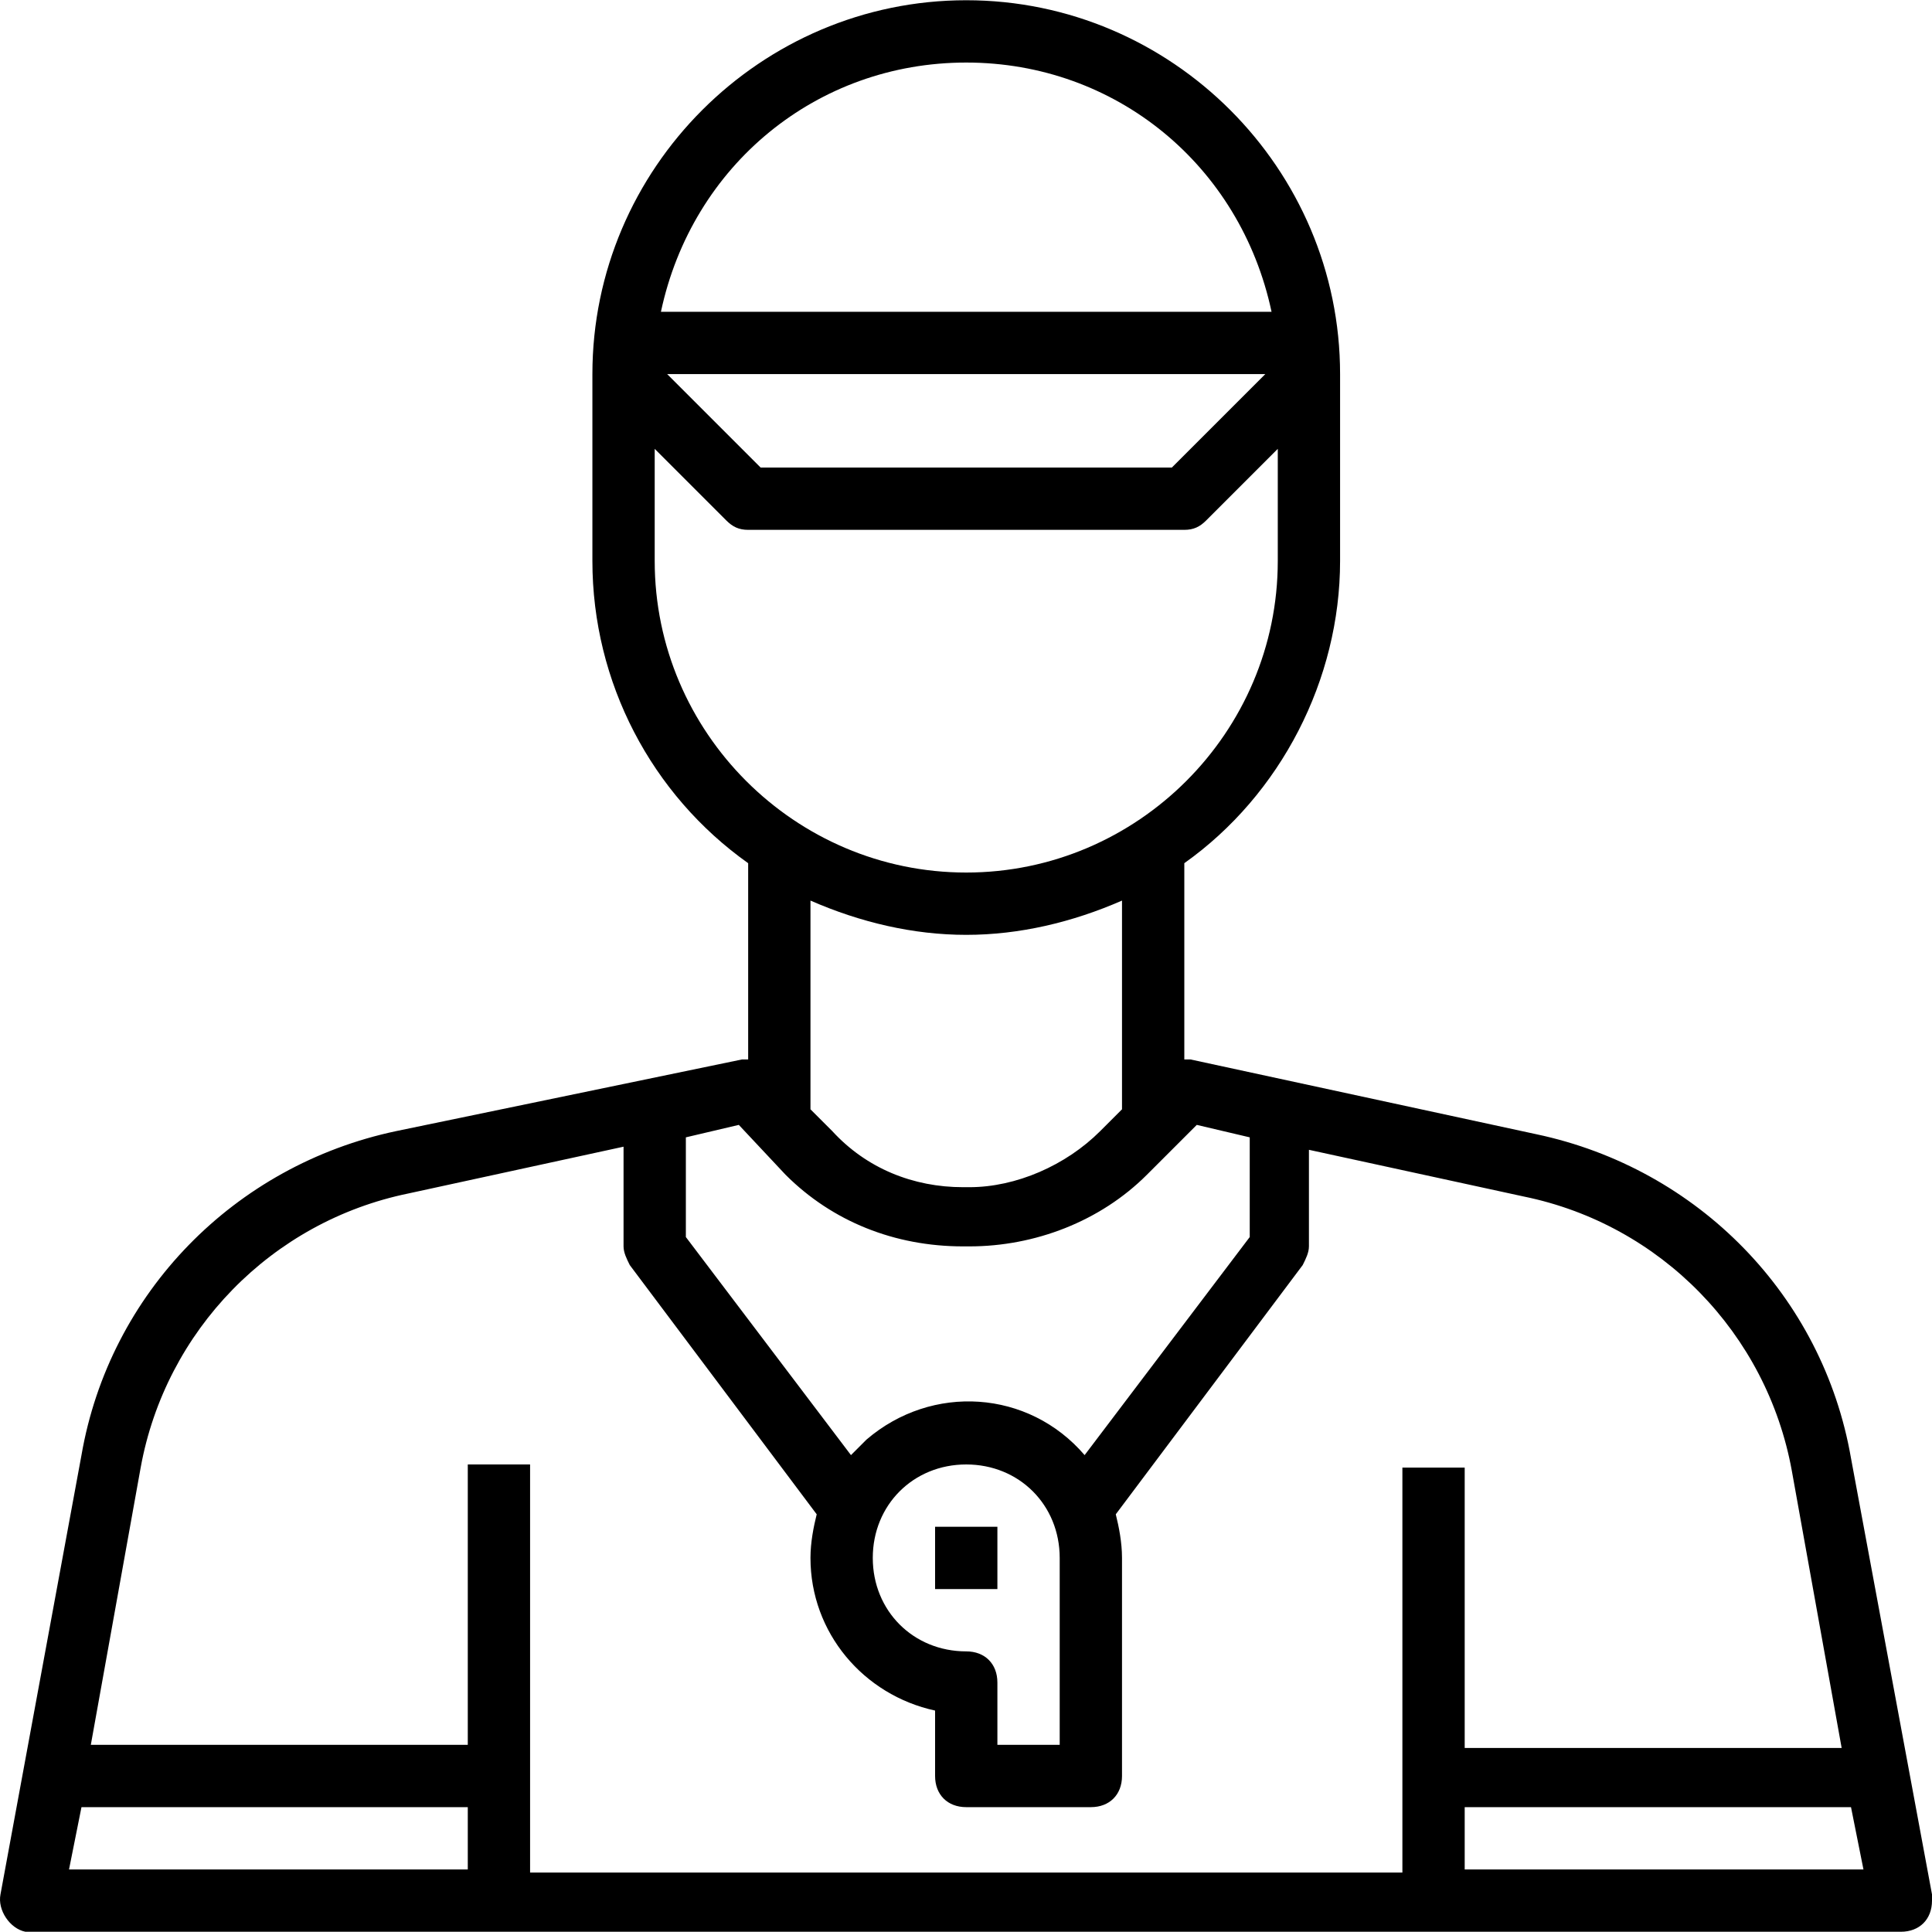
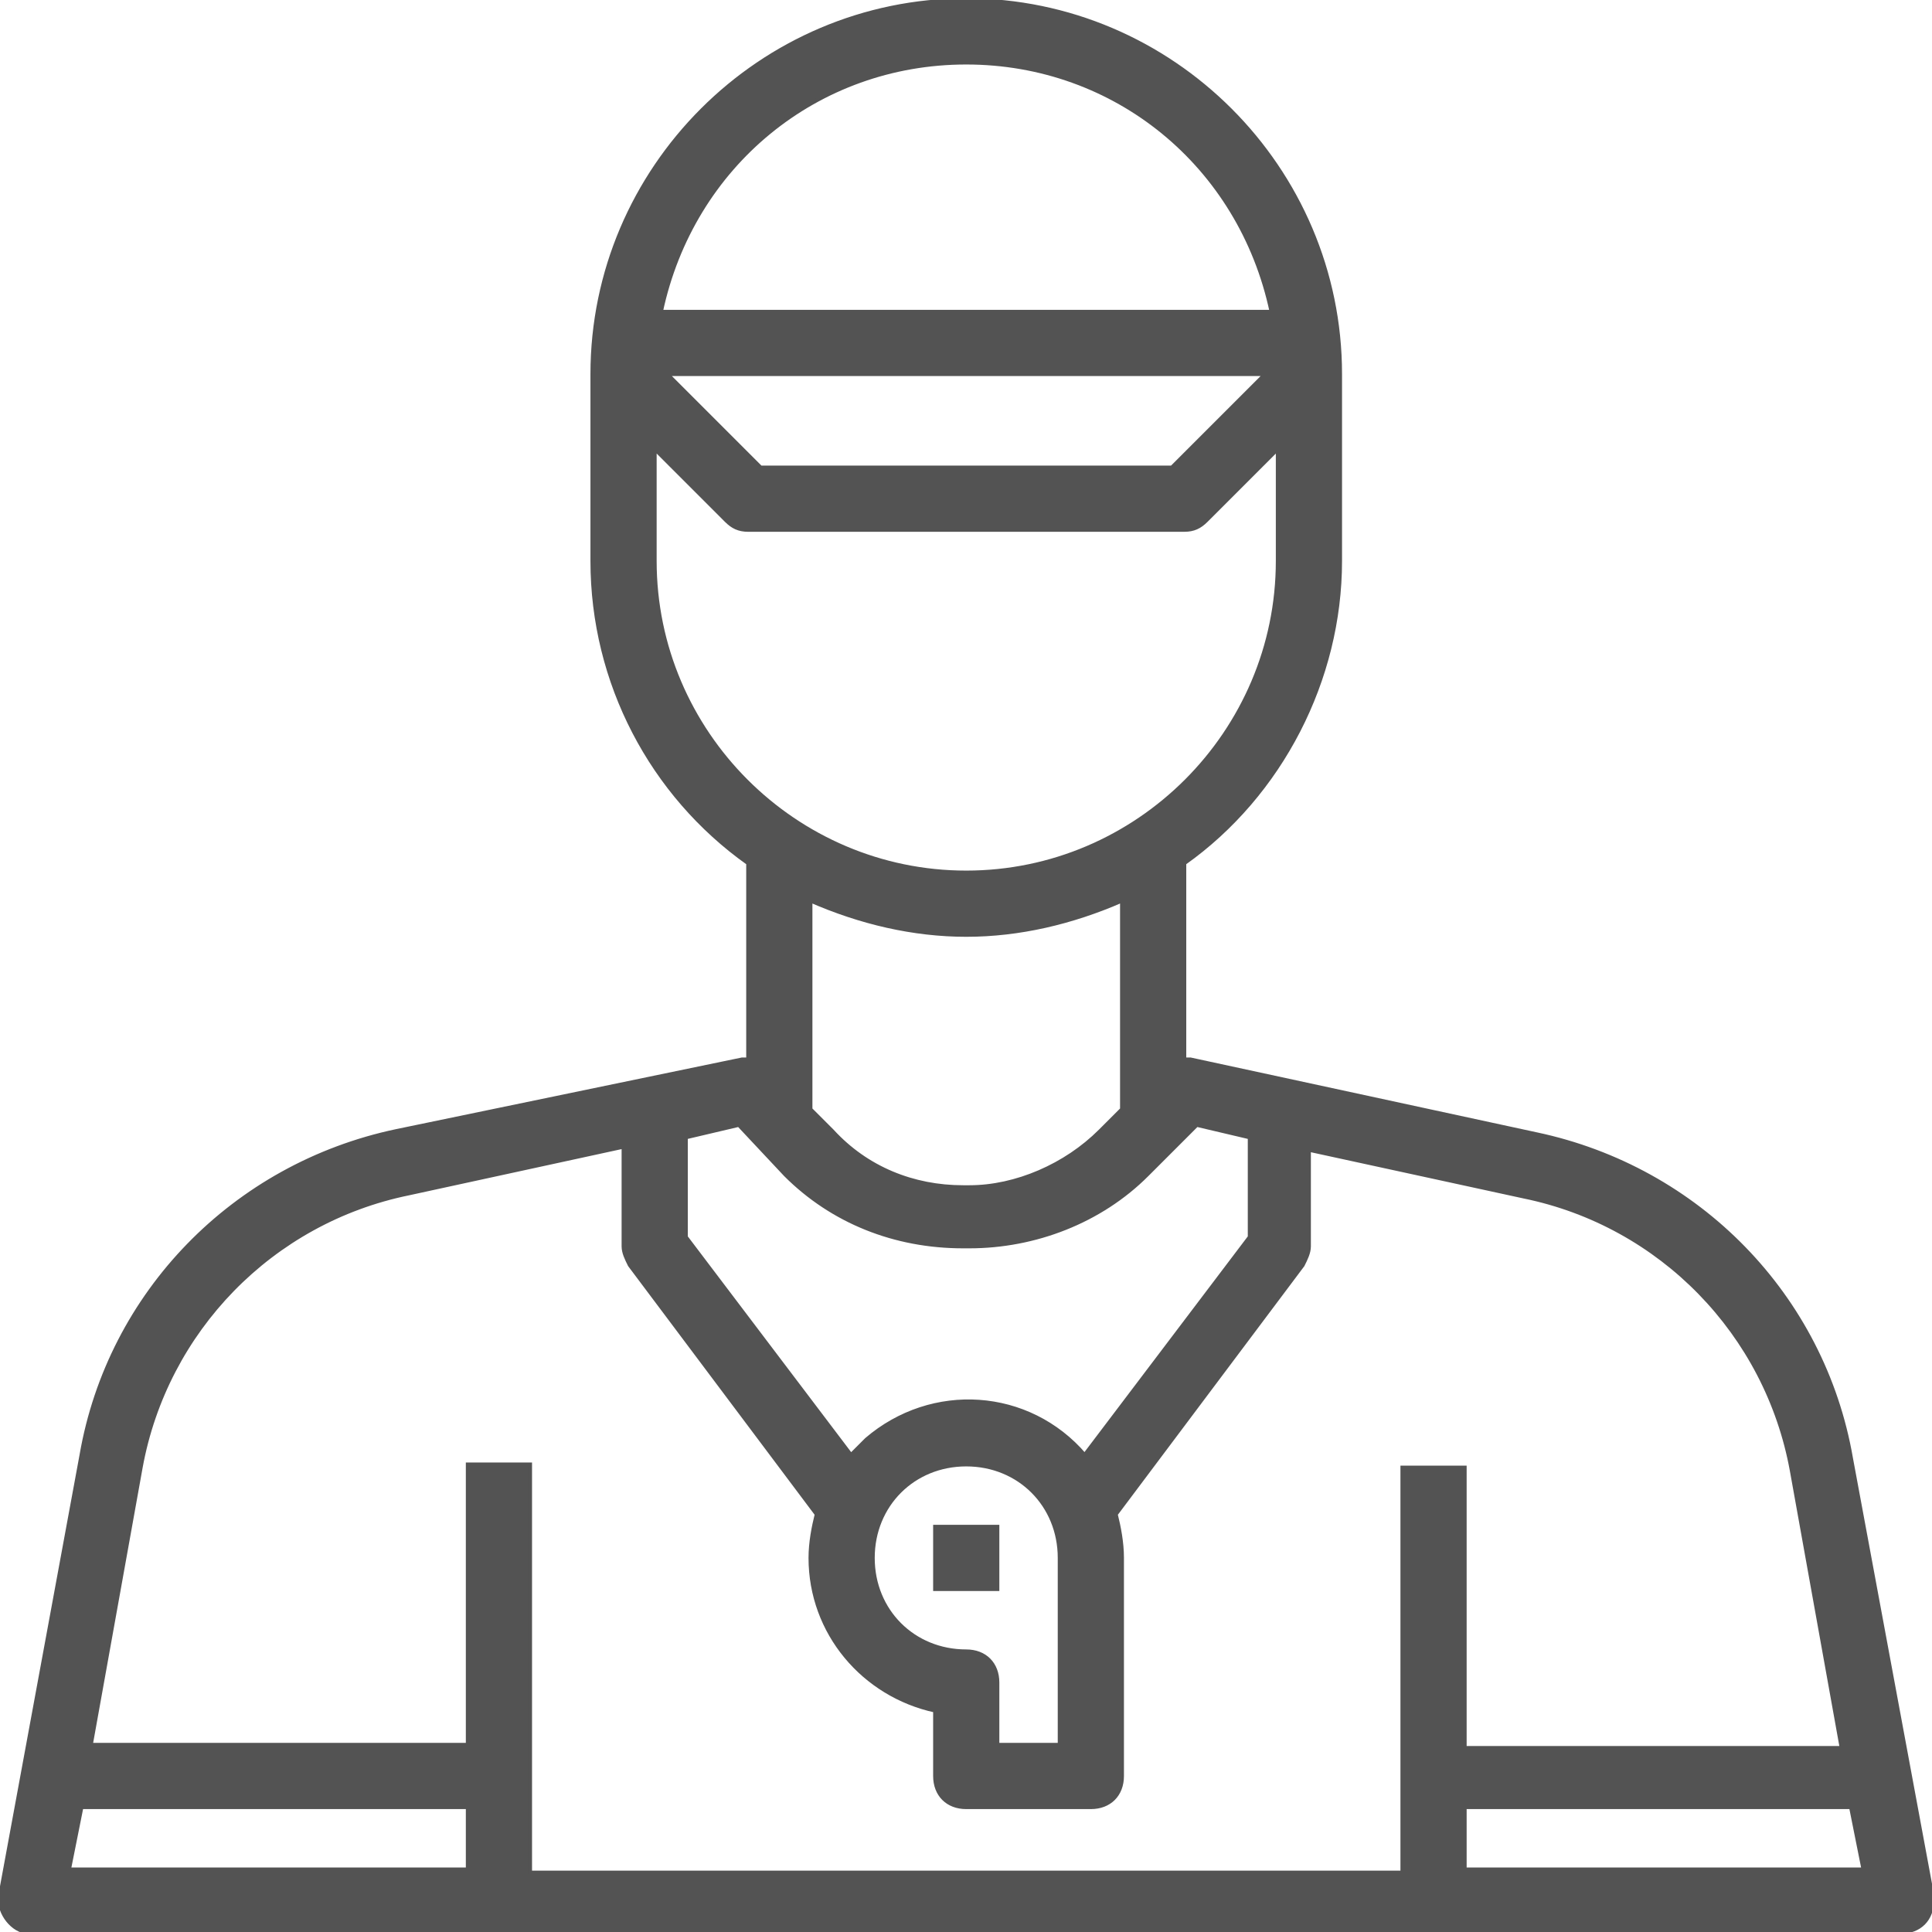
<svg xmlns="http://www.w3.org/2000/svg" version="1.1" id="Capa_1" x="0px" y="0px" viewBox="0 0 496.123 496.123" style="enable-background:new 0 0 496.123 496.123;" xml:space="preserve">
  <g>
    <g>
-       <path d="M475.323,374.462c-7.2-41.6-39.2-74.4-80.8-83.2l-88.8-19.2c-0.8,0-0.8,0-1.6,0v-50.4c24.8-17.6,40-47.2,40-77.6v-48    c0-52.8-43.2-96-96-96s-96,43.2-96,96v48c0,31.2,15.2,60,40,77.6v50.4c-0.8,0-0.8,0-1.6,0l-88.8,18.4    c-41.6,8.8-73.6,41.6-80.8,83.2l-20.8,112.8c-0.8,4,2.4,8.8,6.4,9.6c0.8,0,0.8,0,1.6,0h480c4.8,0,8-3.2,8-8c0-0.8,0-0.8,0-1.6    L475.323,374.462z M248.123,16.062c38.4,0,70.4,26.4,78.4,64h-156.8C177.723,42.462,209.723,16.062,248.123,16.062z     M324.923,96.062l-24,24h-105.6l-24-24H324.923z M168.123,144.062v-28.8l18.4,18.4c1.6,1.6,3.2,2.4,5.6,2.4h112    c2.4,0,4-0.8,5.6-2.4l18.4-18.4v28.8c0,44-36,80-80,80S168.123,188.062,168.123,144.062z M288.123,231.262v53.6l-5.6,5.6    c-8.8,8.8-21.6,14.4-33.6,14.4h-1.6c-12.8,0-24.8-4.8-33.6-14.4l-5.6-5.6v-53.6c12.8,5.6,26.4,8.8,40,8.8    C261.723,240.062,275.323,236.862,288.123,231.262z M176.123,292.062l13.6-3.2l12,12.8c12,12,28,18.4,45.6,18.4h1.6    c16.8,0,33.6-6.4,45.6-18.4l12.8-12.8l13.6,3.2v25.6l-42.4,56c-14.4-16.8-39.2-18.4-56-4c-1.6,1.6-2.4,2.4-4,4l-42.4-56V292.062z     M248.123,424.062c-13.6,0-24-10.4-24-24c0-13.6,10.4-24,24-24c13.6,0,24,10.4,24,24v48h-16v-16    C256.123,427.262,252.923,424.062,248.123,424.062z M120.123,480.062h-102.4l3.2-16h99.2V480.062z M360.123,480.862h-224v-104.8    h-16v72h-96.8l12.8-71.2c6.4-35.2,33.6-63.2,68.8-70.4l55.2-12v25.6c0,1.6,0.8,3.2,1.6,4.8l48,64c-0.8,3.2-1.6,7.2-1.6,11.2    c0,19.2,13.6,35.2,32,39.2v16.8c0,4.8,3.2,8,8,8h32c4.8,0,8-3.2,8-8v-56c0-4-0.8-8-1.6-11.2l48-64c0.8-1.6,1.6-3.2,1.6-4.8v-24.8    l55.2,12c35.2,7.2,62.4,35.2,68.8,70.4l12.8,71.2h-96.8v-72h-16V480.862z M376.123,480.062v-16h99.2l3.2,16H376.123z" />
+       <path fill="#535353" stroke="#535353" d="M475.323,374.462c-7.2-41.6-39.2-74.4-80.8-83.2l-88.8-19.2c-0.8,0-0.8,0-1.6,0v-50.4c24.8-17.6,40-47.2,40-77.6v-48    c0-52.8-43.2-96-96-96s-96,43.2-96,96v48c0,31.2,15.2,60,40,77.6v50.4c-0.8,0-0.8,0-1.6,0l-88.8,18.4    c-41.6,8.8-73.6,41.6-80.8,83.2l-20.8,112.8c-0.8,4,2.4,8.8,6.4,9.6c0.8,0,0.8,0,1.6,0h480c4.8,0,8-3.2,8-8c0-0.8,0-0.8,0-1.6    L475.323,374.462z M248.123,16.062c38.4,0,70.4,26.4,78.4,64h-156.8C177.723,42.462,209.723,16.062,248.123,16.062z     M324.923,96.062l-24,24h-105.6l-24-24H324.923z M168.123,144.062v-28.8l18.4,18.4c1.6,1.6,3.2,2.4,5.6,2.4h112    c2.4,0,4-0.8,5.6-2.4l18.4-18.4v28.8c0,44-36,80-80,80S168.123,188.062,168.123,144.062z M288.123,231.262v53.6l-5.6,5.6    c-8.8,8.8-21.6,14.4-33.6,14.4h-1.6c-12.8,0-24.8-4.8-33.6-14.4l-5.6-5.6v-53.6c12.8,5.6,26.4,8.8,40,8.8    C261.723,240.062,275.323,236.862,288.123,231.262z M176.123,292.062l13.6-3.2l12,12.8c12,12,28,18.4,45.6,18.4h1.6    c16.8,0,33.6-6.4,45.6-18.4l12.8-12.8l13.6,3.2v25.6l-42.4,56c-14.4-16.8-39.2-18.4-56-4c-1.6,1.6-2.4,2.4-4,4l-42.4-56V292.062z     M248.123,424.062c-13.6,0-24-10.4-24-24c0-13.6,10.4-24,24-24c13.6,0,24,10.4,24,24v48h-16v-16    C256.123,427.262,252.923,424.062,248.123,424.062z M120.123,480.062h-102.4l3.2-16h99.2V480.062z M360.123,480.862h-224v-104.8    h-16v72h-96.8l12.8-71.2c6.4-35.2,33.6-63.2,68.8-70.4l55.2-12v25.6c0,1.6,0.8,3.2,1.6,4.8l48,64c-0.8,3.2-1.6,7.2-1.6,11.2    c0,19.2,13.6,35.2,32,39.2v16.8c0,4.8,3.2,8,8,8h32c4.8,0,8-3.2,8-8v-56c0-4-0.8-8-1.6-11.2l48-64c0.8-1.6,1.6-3.2,1.6-4.8v-24.8    l55.2,12c35.2,7.2,62.4,35.2,68.8,70.4l12.8,71.2h-96.8v-72h-16V480.862z M376.123,480.062v-16h99.2l3.2,16H376.123z" />
    </g>
  </g>
  <g>
    <g>
-       <rect x="240.123" y="392.062" width="16" height="16" />
+       <rect fill="#535353" stroke="#535353" x="240.123" y="392.062" width="16" height="16" />
    </g>
  </g>
  <g>
</g>
  <g>
</g>
  <g>
</g>
  <g>
</g>
  <g>
</g>
  <g>
</g>
  <g>
</g>
  <g>
</g>
  <g>
</g>
  <g>
</g>
  <g>
</g>
  <g>
</g>
  <g>
</g>
  <g>
</g>
  <g>
</g>
</svg>
